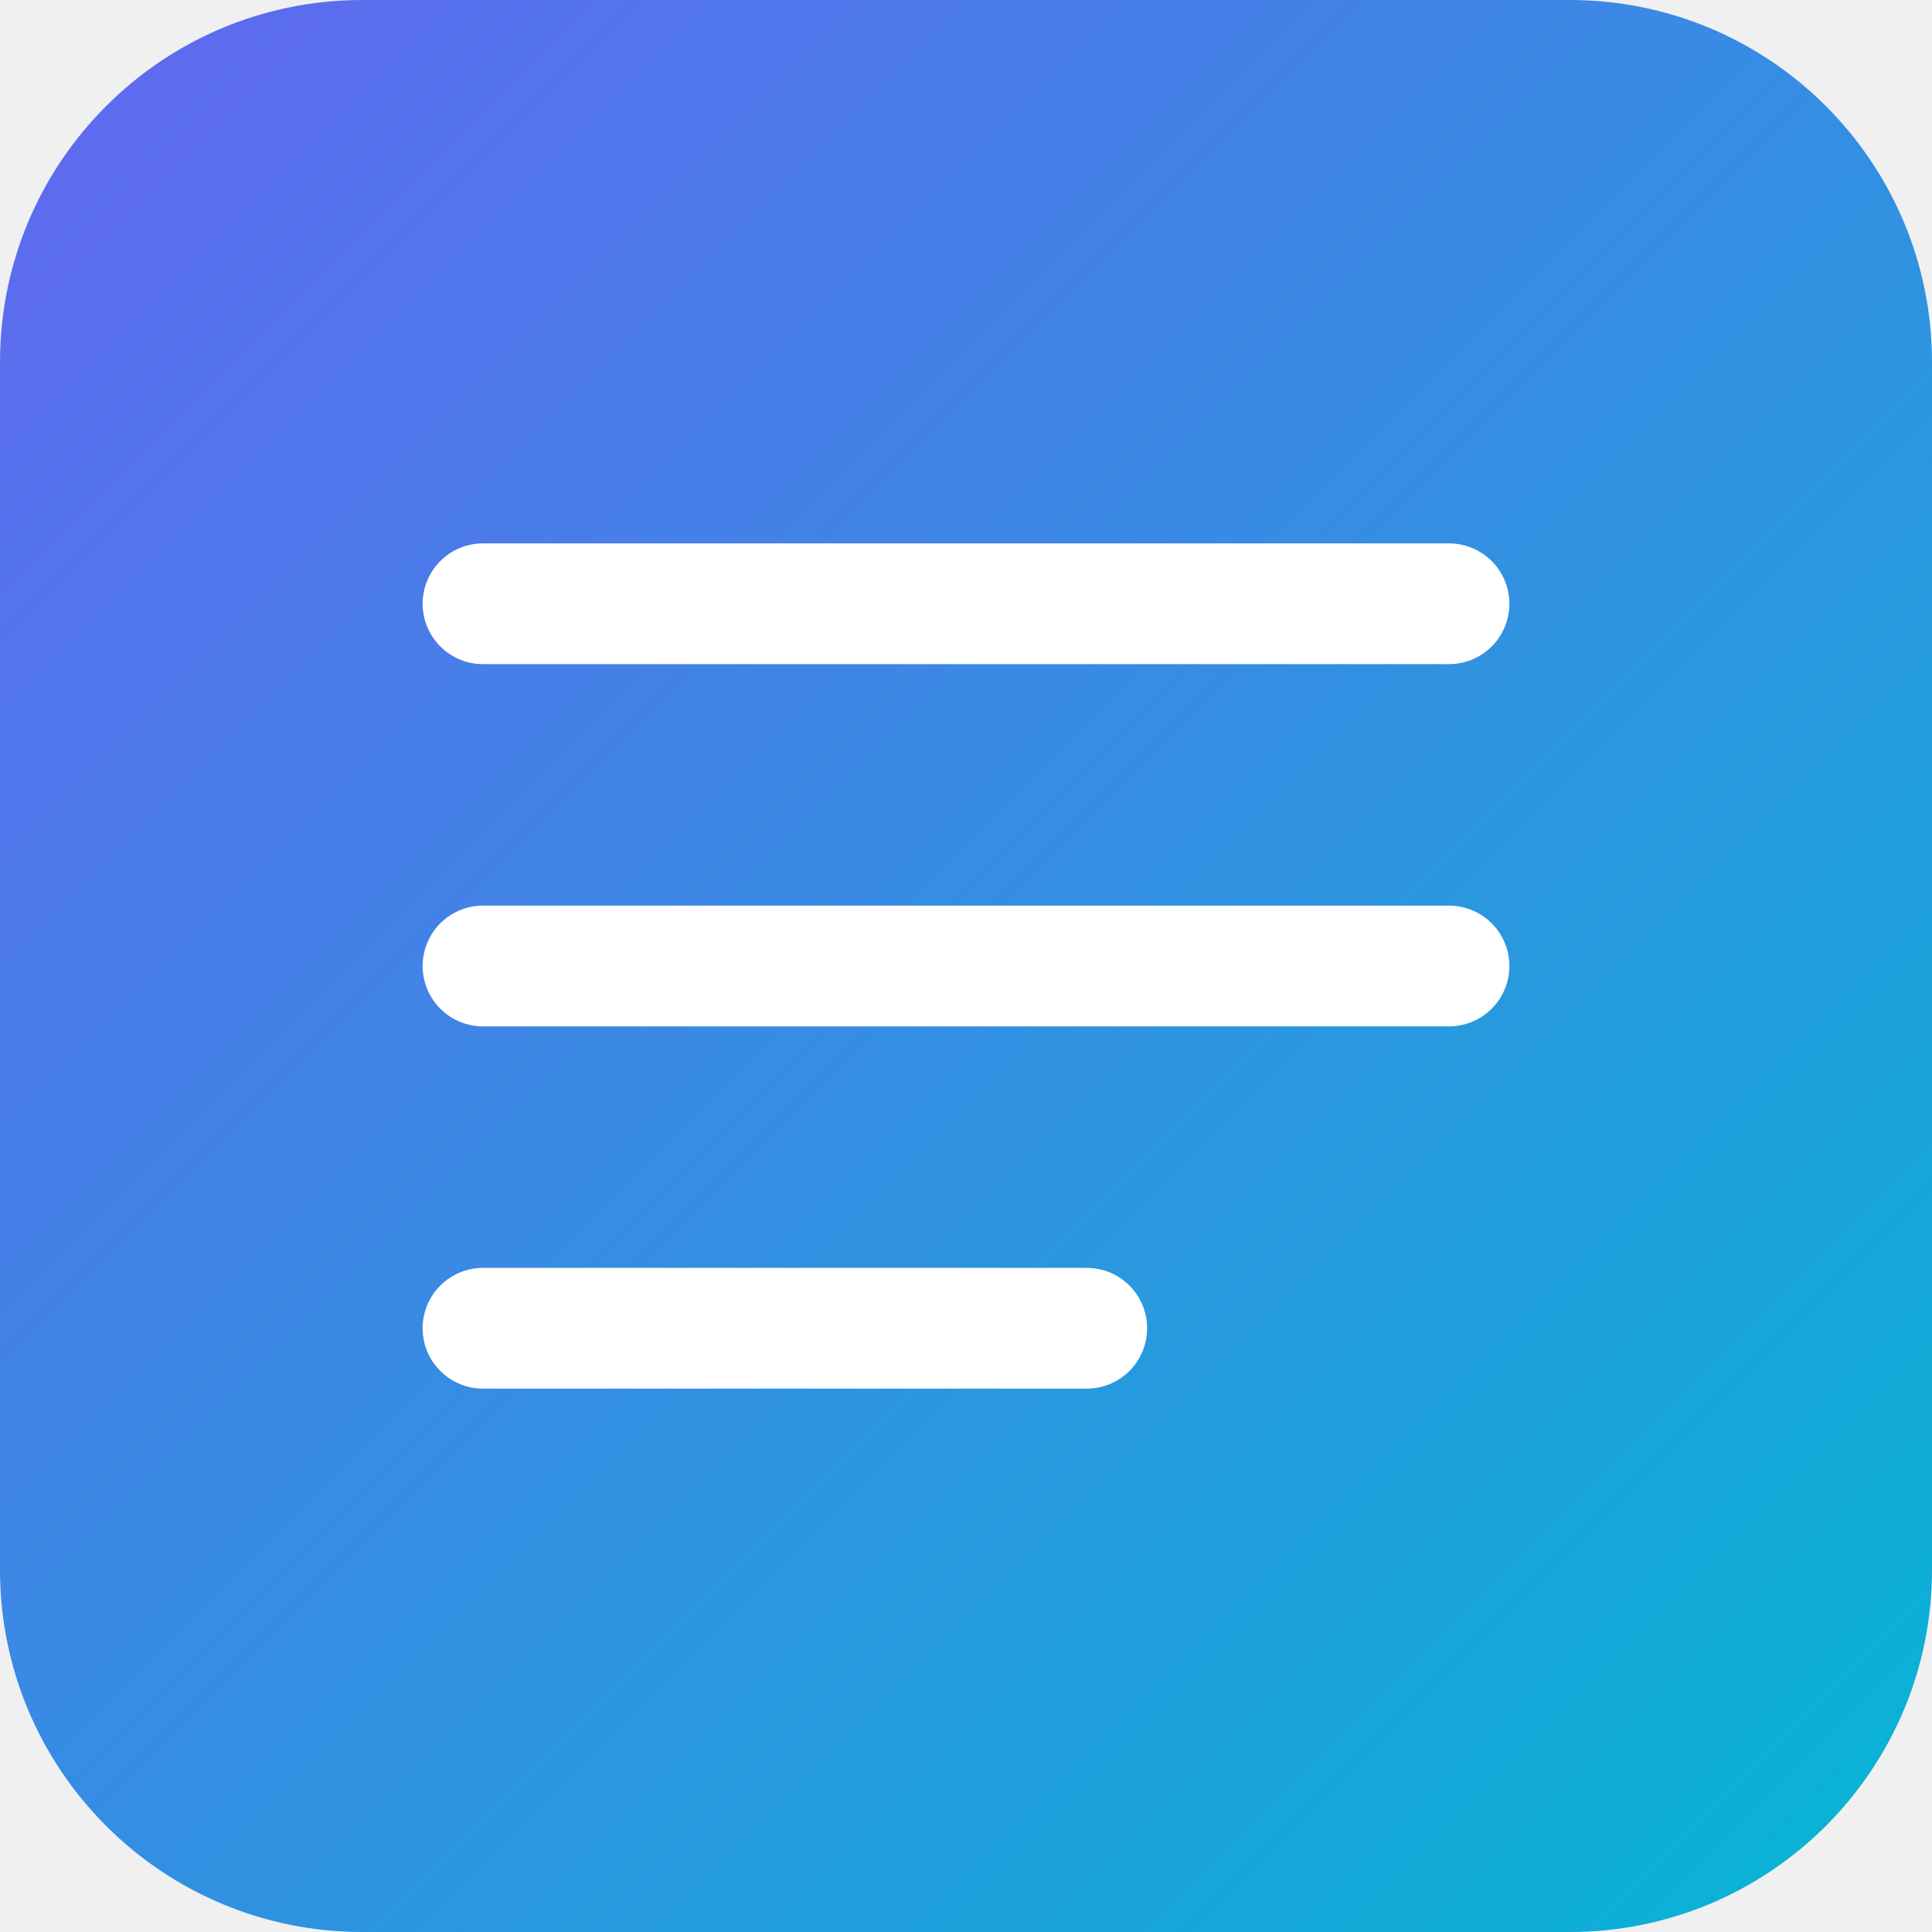
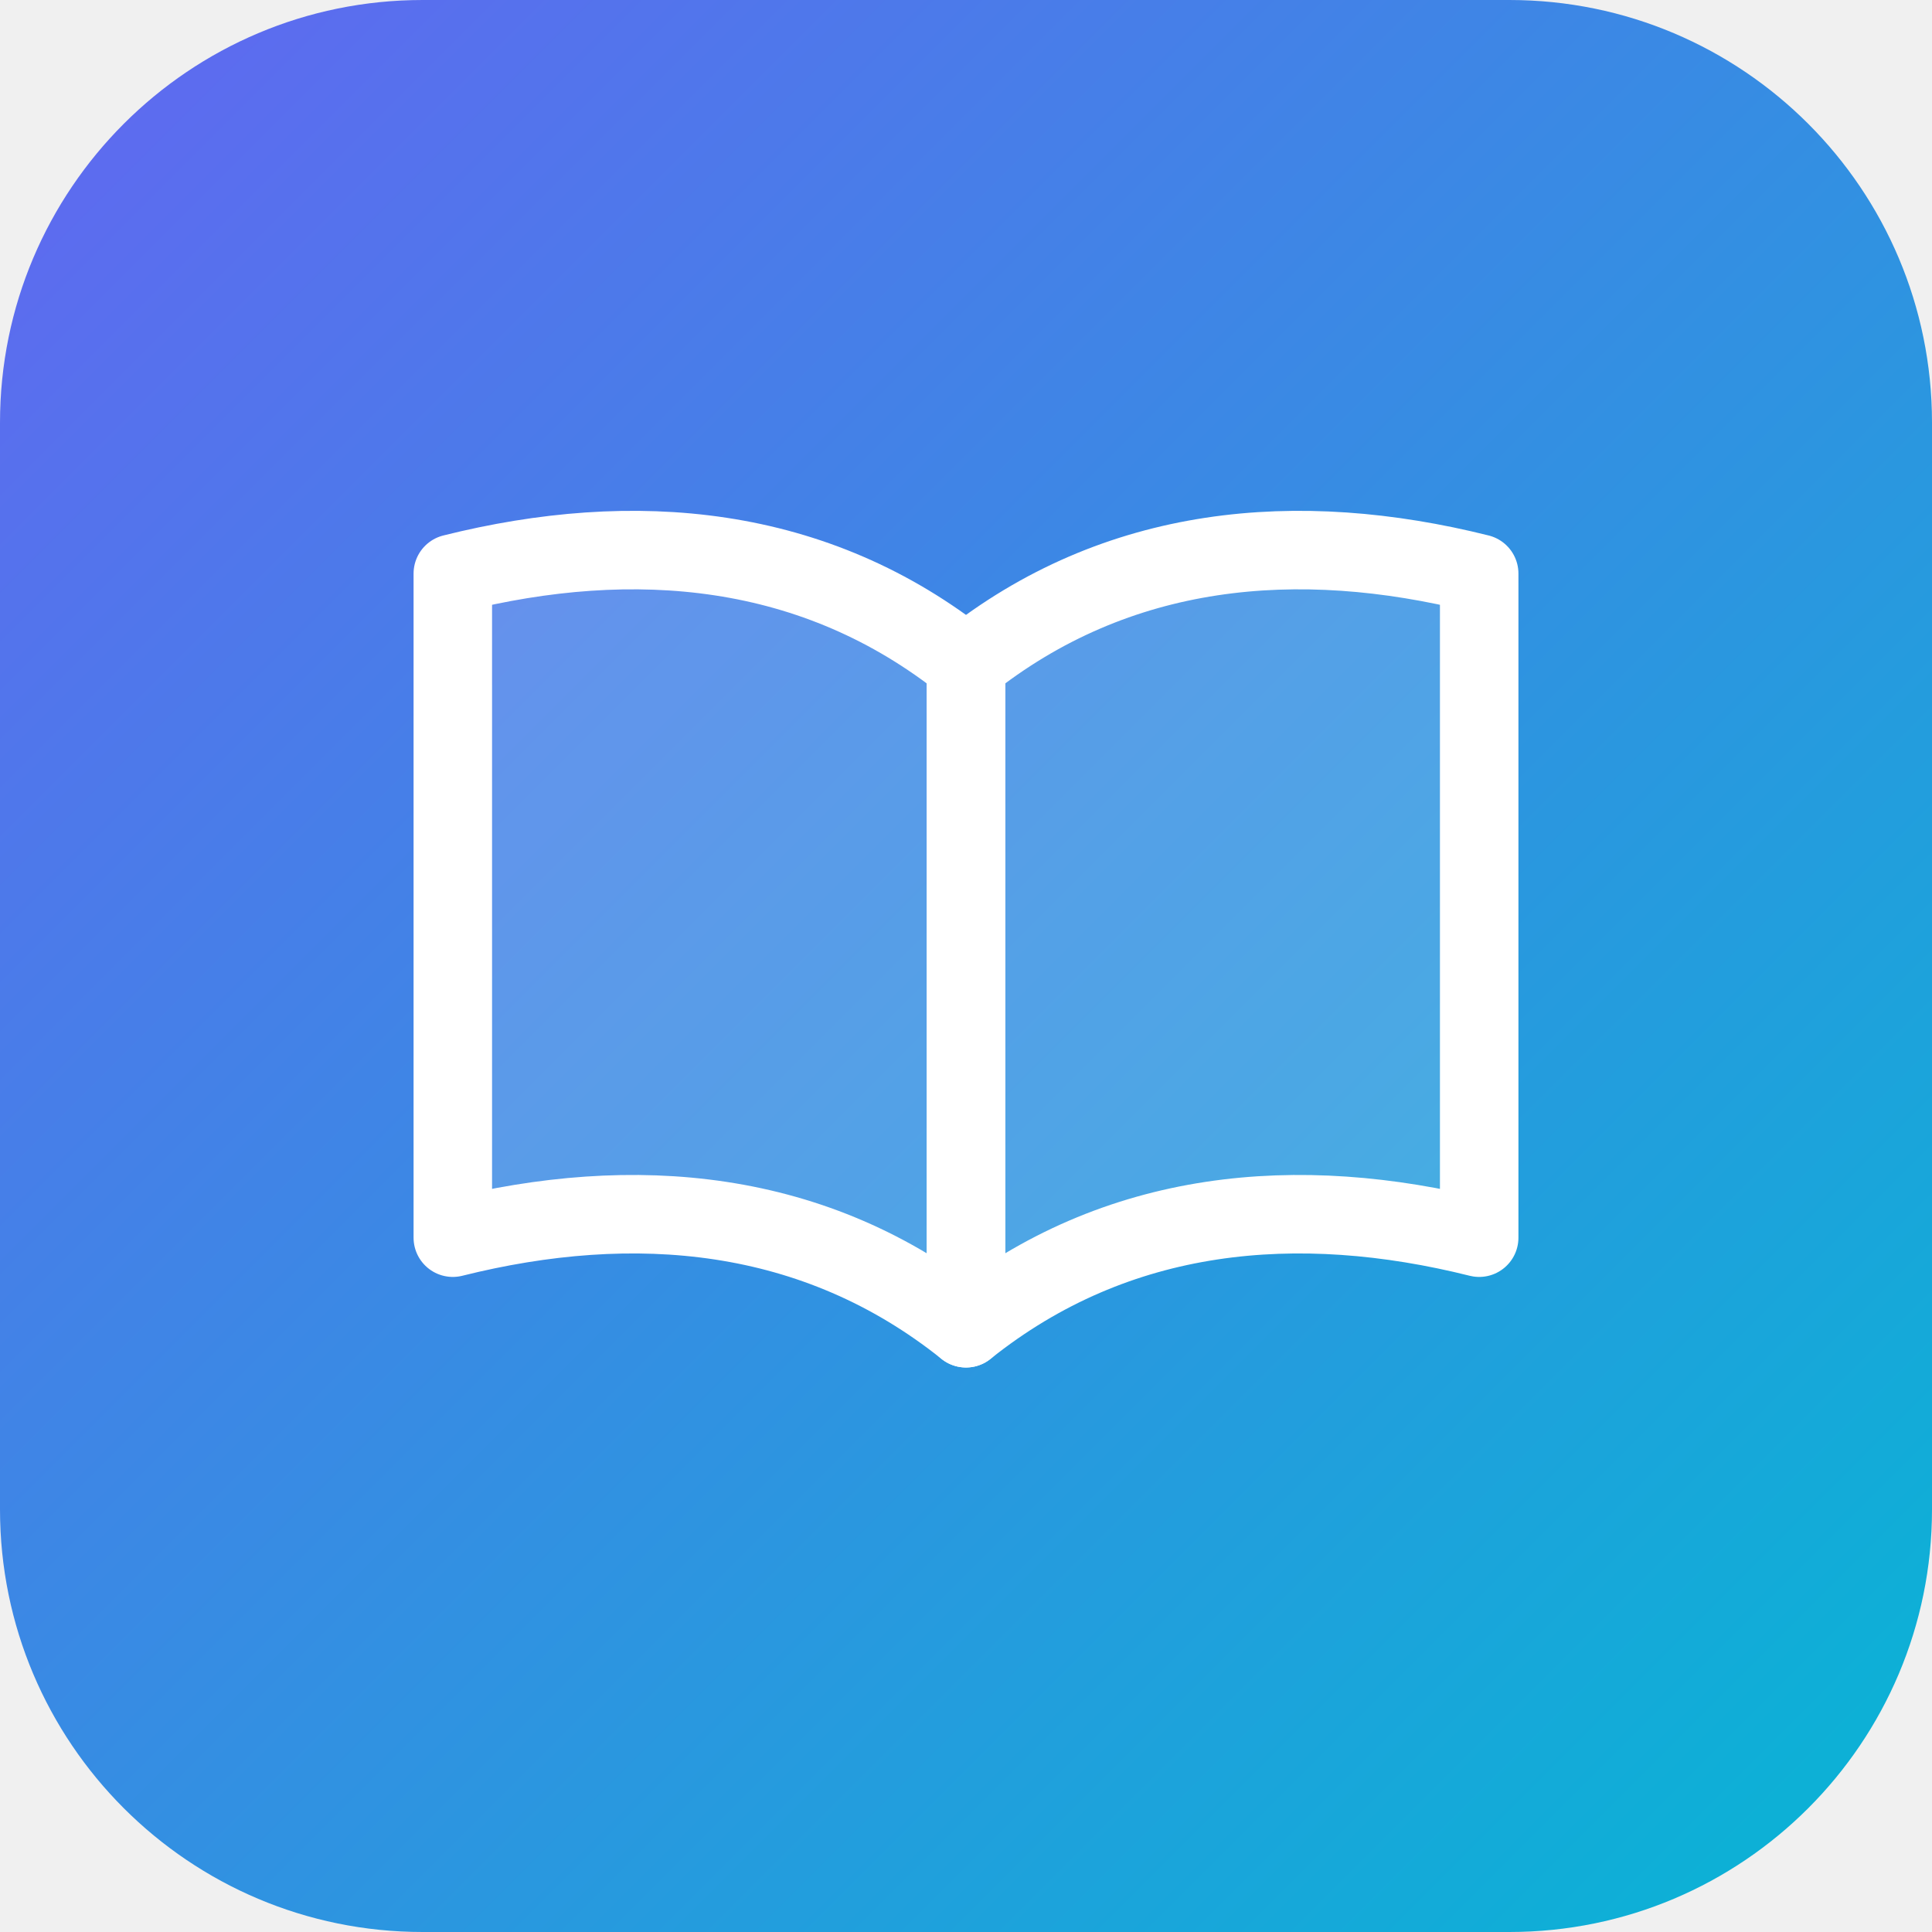
<svg xmlns="http://www.w3.org/2000/svg" viewBox="0 0 32 32" fill="none">
  <defs>
    <linearGradient id="grad" x1="0%" y1="0%" x2="100%" y2="100%">
      <stop offset="0%" style="stop-color:#6366f1;stop-opacity:1" />
      <stop offset="100%" style="stop-color:#06b6d4;stop-opacity:1" />
    </linearGradient>
  </defs>
-   <rect width="32" height="32" rx="6" fill="url(#grad)" />
-   <path d="M8 10h16M8 16h16M8 22h10" stroke="white" stroke-width="2" stroke-linecap="round" />
+   <rect width="32" height="32" rx="7" fill="url(#grad)" />
+   <path d="M16 11            C13.5 9 10.5 8.75 7.5 9.5            L7.5 20.5            C10.5 19.75 13.5 20 16 22            Z" fill="white" fill-opacity="0.16" stroke="white" stroke-width="1.3" stroke-linejoin="round" stroke-linecap="round" />
+   <path d="M16 11            C18.5 9 21.5 8.75 24.5 9.5            L24.5 20.5            C21.5 19.75 18.5 20 16 22            Z" fill="white" fill-opacity="0.16" stroke="white" stroke-width="1.3" stroke-linejoin="round" stroke-linecap="round" />
</svg>
